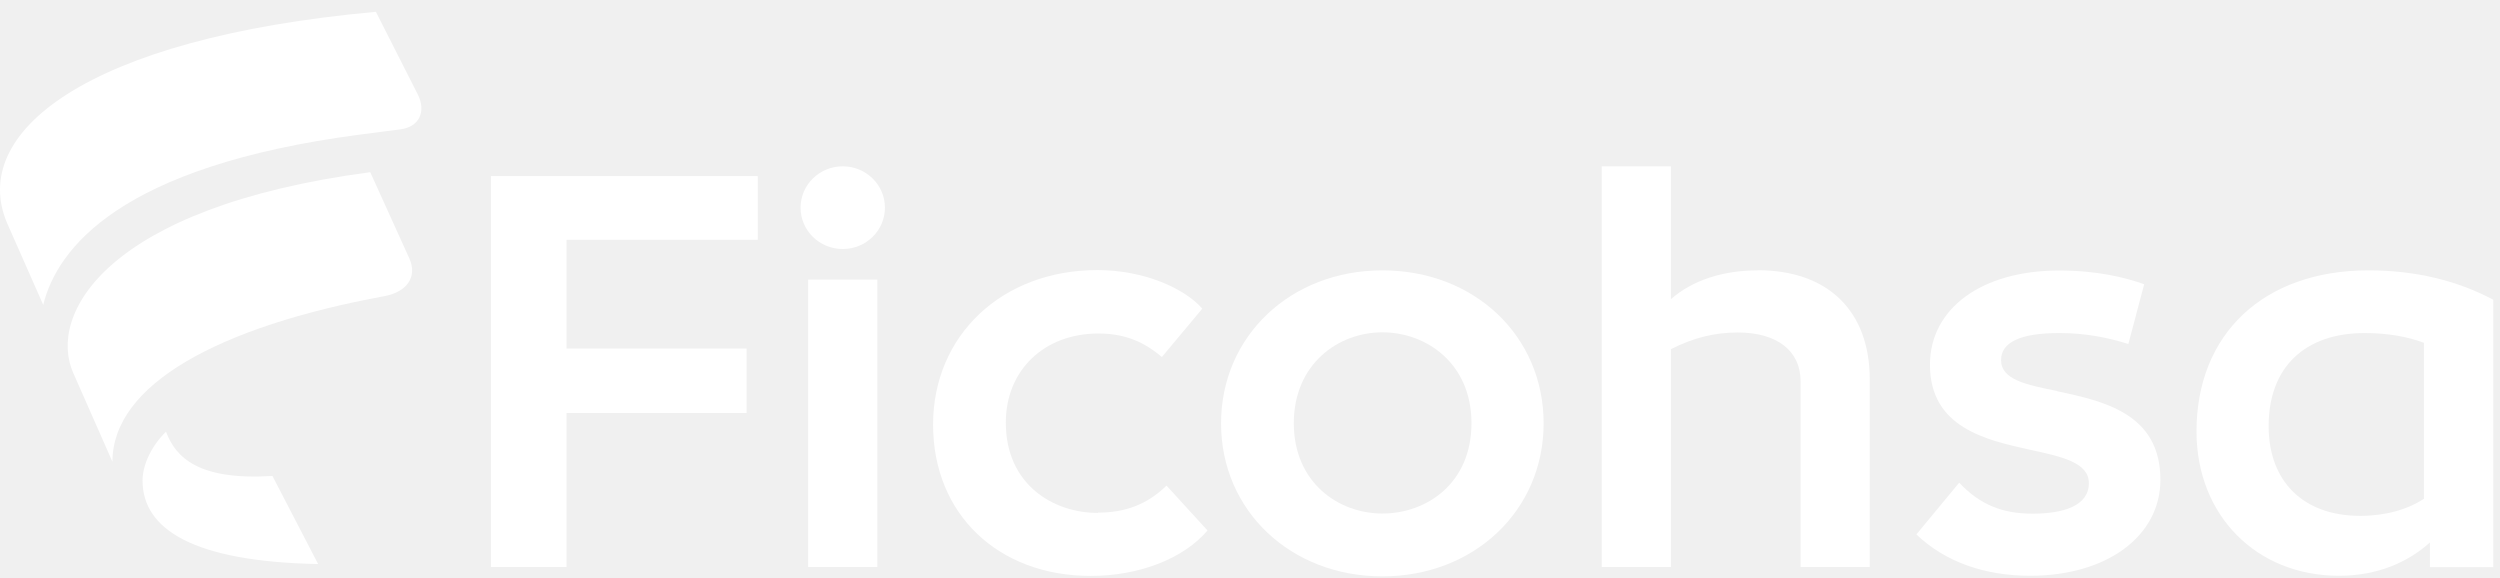
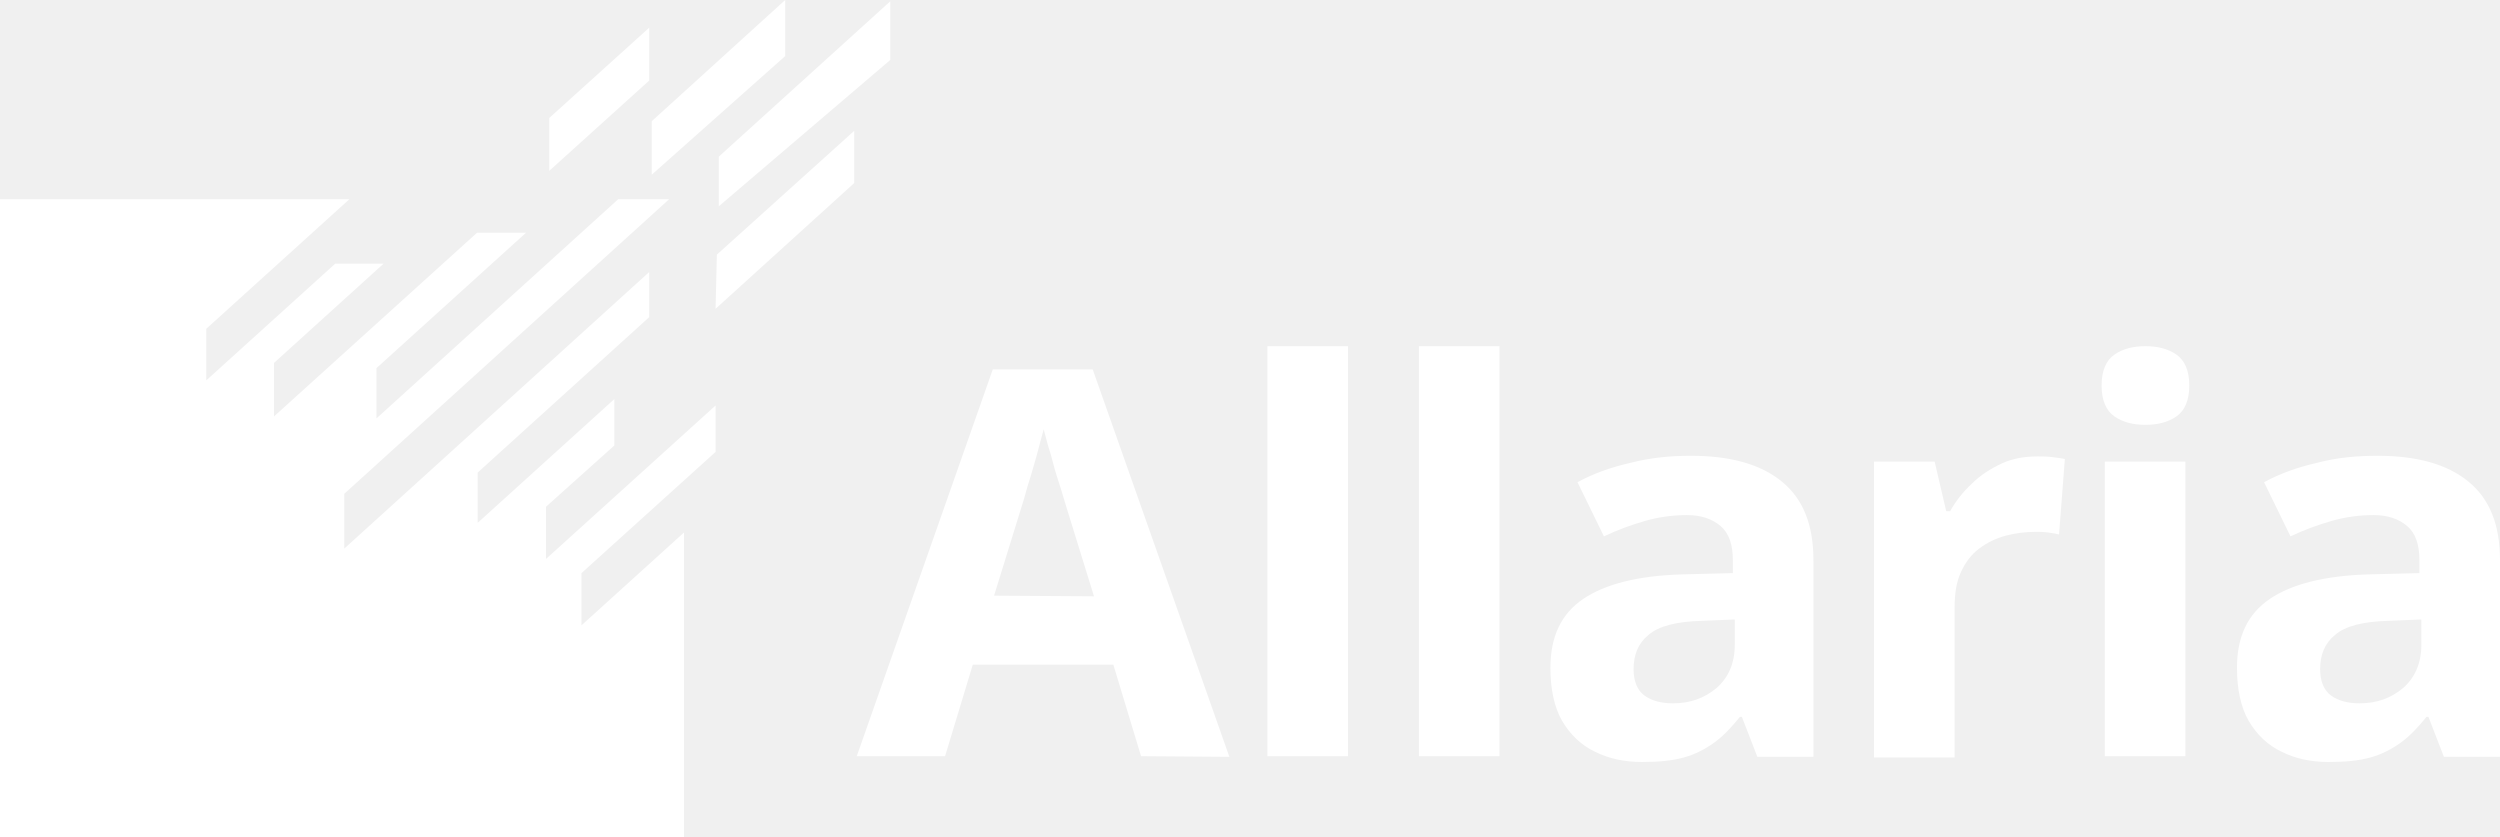
- <svg xmlns="http://www.w3.org/2000/svg" width="186" height="43" viewBox="0 0 186 43" fill="none">
-   <path d="M153.071 29.095C150.72 28.628 148.879 28.236 148.879 26.79C148.879 25.464 150.321 24.779 153.204 24.779C155.078 24.779 156.742 25.084 158.35 25.595L159.526 21.148C158.084 20.637 156.032 20.126 153.193 20.126C147.437 20.126 143.589 22.953 143.589 27.138C143.589 31.802 147.737 32.737 151.053 33.466C153.404 33.977 155.411 34.411 155.411 35.944C155.411 37.651 153.493 38.217 151.219 38.217C148.946 38.217 147.293 37.532 145.763 35.912L142.58 39.76C144.72 41.815 147.681 42.837 151.042 42.837C156.753 42.837 160.734 39.891 160.734 35.694C160.734 30.737 156.454 29.834 153.049 29.106L153.071 29.095Z" fill="white" />
-   <path d="M176.206 20.115C168.443 20.115 163.42 24.823 163.42 32.096C163.42 38.336 167.867 42.837 174.022 42.837C176.905 42.837 179.167 41.815 180.787 40.358V42.196H185.5V22.3C182.75 20.844 179.655 20.115 176.206 20.115ZM180.354 37.097C179.134 37.912 177.471 38.38 175.596 38.38C171.36 38.38 168.787 35.814 168.787 31.704C168.787 27.345 171.449 24.779 175.94 24.779C177.604 24.779 179.123 25.04 180.343 25.508V37.097H180.354Z" fill="white" />
-   <path d="M27.956 0.881C6.297 2.847 -2.332 9.922 0.533 16.608L3.216 22.683C4.239 18.529 8.855 12.365 26.796 10.011L29.797 9.622C31.184 9.444 31.719 8.311 31.093 7.045L27.967 0.881L27.956 0.881Z" fill="white" />
-   <path d="M27.546 12.81C7.82 15.431 3.522 23.428 5.455 27.759L8.365 34.357C8.365 28.592 16.279 24.305 28.626 22.028C30.24 21.717 31.081 20.629 30.456 19.229L27.546 12.81Z" fill="white" />
-   <path d="M12.345 32.124C11.322 33.124 10.606 34.524 10.606 35.756C10.606 39.388 14.403 41.787 23.669 41.965L20.27 35.412C14.722 35.756 13.073 34.013 12.357 32.136L12.345 32.124Z" fill="white" />
-   <path d="M130.77 20.116C128.197 20.116 125.924 20.845 124.316 22.258V12.376H119.17V42.186H124.316V25.976C126.012 25.117 127.587 24.737 129.295 24.737C132.223 24.737 133.964 26.107 133.964 28.368V42.186H139.11V28.237C139.11 23.149 136.016 20.105 130.77 20.105V20.116Z" fill="white" />
-   <path d="M102.847 20.115C96.037 20.115 90.847 24.997 90.847 31.498C90.847 37.999 96.037 42.881 102.847 42.881C109.656 42.881 114.846 37.999 114.846 31.498C114.846 24.997 109.7 20.115 102.847 20.115ZM102.847 38.206C99.575 38.206 96.259 35.901 96.259 31.487C96.259 27.073 99.575 24.725 102.847 24.725C106.118 24.725 109.478 27.03 109.478 31.487C109.478 35.944 106.162 38.206 102.847 38.206Z" fill="white" />
-   <path d="M81.687 38.162C78.371 38.162 74.833 36.064 74.833 31.443C74.833 27.551 77.672 24.812 81.731 24.812C84.049 24.812 85.435 25.714 86.444 26.562L89.45 22.963C88.141 21.463 85.125 20.093 81.642 20.093C74.578 20.093 69.421 24.931 69.421 31.596C69.421 38.26 74.267 42.848 81.154 42.848C84.825 42.848 88.097 41.522 89.838 39.467L86.788 36.129C85.346 37.542 83.694 38.14 81.687 38.14V38.162Z" fill="white" />
-   <path d="M65.273 20.801H60.127V42.185H65.273V20.801Z" fill="white" />
-   <path d="M62.7 18.527C64.434 18.527 65.839 17.15 65.839 15.451C65.839 13.752 64.434 12.374 62.7 12.374C60.967 12.374 59.562 13.752 59.562 15.451C59.562 17.15 60.967 18.527 62.7 18.527Z" fill="white" />
-   <path d="M36.527 42.184H42.149V30.725H55.546V25.93H42.149V17.842H56.378V13.102H36.527V42.184Z" fill="white" />
+ <svg xmlns="http://www.w3.org/2000/svg" version="1.1" id="Capa_1" x="0px" y="0px" viewBox="0 0 387.8 129.7" style="enable-background:new 0 0 387.8 129.7;" xml:space="preserve">
+   <style type="text/css">
+ 	.st0{fill:#FFFFFF;}
+ </style>
+   <g>
+     <polygon class="st0" points="54.2,30.9 32,51 32,59 52,40.9 59.5,40.9 42.5,56.3 42.5,64.6 74,36.1 81.6,36.1 58.4,57.1 58.4,64.9    95.9,30.9 103.8,30.9 53.4,76.6 53.4,85.1 100.7,42.2 100.7,49.2 74.1,73.3 74.1,81.1 95.3,61.9 95.3,69.1 84.7,78.6 84.7,86.7    111,62.9 111,70.1 90.2,88.9 90.2,97 106.1,82.6 106.1,130.4 0,130.4 0,30.9  " />
+     <polygon class="st0" points="85.2,26.5 85.2,18.3 100.7,4.3 100.7,12.5  " />
+     <polygon class="st0" points="101.1,27.1 101.1,18.8 121.8,0 121.8,8.7  " />
+     <polygon class="st0" points="111.5,32 111.5,24.3 138.1,0.2 138.1,9.3  " />
+     <polygon class="st0" points="111.2,39.5 132.5,20.3 132.5,28.4 111,47.9  " />
+     <path class="st0" d="M177,117.3l-4.3-14.2h-21.8l-4.3,14.2h-13.7L154,57.3h15.5l21.2,60.1L177,117.3L177,117.3z M169.7,92.5   l-4.3-13.9c-0.3-0.9-0.6-2.1-1.1-3.6c-0.5-1.5-0.9-2.9-1.3-4.5c-0.5-1.5-0.8-2.8-1.1-3.9c-0.3,1.1-0.7,2.5-1.1,4.1   c-0.5,1.7-0.9,3.2-1.4,4.7c-0.4,1.5-0.7,2.5-0.9,3.1l-4.3,13.9L169.7,92.5L169.7,92.5z" />
+     <rect x="196.6" y="53.7" class="st0" width="12.5" height="63.6" />
+     <rect x="220.1" y="53.7" class="st0" width="12.5" height="63.6" />
+     <path class="st0" d="M262.3,70.7c6.1,0,10.8,1.3,14.1,4c3.3,2.7,4.9,6.7,4.9,12.2v30.5h-8.7l-2.4-6.2h-0.3c-1.3,1.6-2.6,3-4,4   c-1.4,1-2.9,1.8-4.7,2.3c-1.8,0.5-3.9,0.7-6.5,0.7c-2.7,0-5.1-0.5-7.3-1.6c-2.1-1-3.8-2.6-5.1-4.8c-1.2-2.1-1.8-4.9-1.8-8.2   c0-4.9,1.7-8.4,5.1-10.7c3.4-2.3,8.5-3.6,15.3-3.8l7.9-0.2v-2c0-2.4-0.6-4.2-1.9-5.3s-3-1.7-5.2-1.7c-2.2,0-4.4,0.3-6.5,0.9   c-2.1,0.6-4.3,1.4-6.4,2.4l-4.1-8.4c2.4-1.3,5.1-2.3,8.2-3C256,71,259.1,70.7,262.3,70.7 M268.9,96.1l-4.8,0.2   c-4,0.1-6.8,0.8-8.4,2.2c-1.6,1.3-2.3,3.1-2.3,5.3c0,1.9,0.6,3.3,1.7,4.1c1.1,0.8,2.6,1.2,4.4,1.2c2.7,0,4.9-0.8,6.8-2.4   c1.8-1.6,2.8-3.8,2.8-6.7V96.1z" />
+     <path class="st0" d="M316.1,70.8c0.6,0,1.4,0,2.2,0.1c0.8,0.1,1.5,0.2,2,0.3l-0.9,11.7c-0.4-0.1-1-0.2-1.7-0.3   c-0.7-0.1-1.4-0.1-1.9-0.1c-1.6,0-3.2,0.2-4.7,0.6c-1.5,0.4-2.9,1.1-4.1,2c-1.2,0.9-2.1,2.1-2.8,3.6c-0.7,1.5-1,3.3-1,5.5v23.3   h-12.5V71.6h9.4l1.8,7.7h0.6c0.9-1.6,2-3,3.4-4.3c1.3-1.3,2.9-2.3,4.6-3.1C312.2,71.1,314.1,70.8,316.1,70.8" />
+     <path class="st0" d="M332.8,53.7c1.9,0,3.5,0.4,4.8,1.3c1.3,0.9,2,2.5,2,4.8c0,2.3-0.7,3.9-2,4.8c-1.3,0.9-2.9,1.3-4.8,1.3   c-1.9,0-3.5-0.4-4.8-1.3c-1.3-0.9-2-2.5-2-4.8c0-2.3,0.7-3.9,2-4.8C329.3,54.1,330.9,53.7,332.8,53.7 M339,117.3h-12.5V71.6H339   V117.3z" />
+     <path class="st0" d="M368.8,70.7c6.1,0,10.8,1.3,14.1,4c3.3,2.7,4.9,6.7,4.9,12.2v30.5h-8.7l-2.4-6.2h-0.3c-1.3,1.6-2.6,3-4,4   c-1.4,1-2.9,1.8-4.7,2.3c-1.8,0.5-3.9,0.7-6.5,0.7c-2.7,0-5.1-0.5-7.3-1.6c-2.1-1-3.8-2.6-5.1-4.8c-1.2-2.1-1.8-4.9-1.8-8.2   c0-4.9,1.7-8.4,5.1-10.7c3.4-2.3,8.5-3.6,15.3-3.8l7.9-0.2v-2c0-2.4-0.6-4.2-1.9-5.3s-3-1.7-5.2-1.7c-2.2,0-4.4,0.3-6.5,0.9   c-2.1,0.6-4.3,1.4-6.4,2.4l-4.1-8.4c2.4-1.3,5.1-2.3,8.2-3C362.4,71,365.5,70.7,368.8,70.7 M375.4,96.1l-4.8,0.2   c-4,0.1-6.8,0.8-8.4,2.2c-1.6,1.3-2.3,3.1-2.3,5.3c0,1.9,0.6,3.3,1.7,4.1c1.1,0.8,2.6,1.2,4.4,1.2c2.7,0,4.9-0.8,6.8-2.4   c1.8-1.6,2.8-3.8,2.8-6.7V96.1z" />
+   </g>
</svg>
